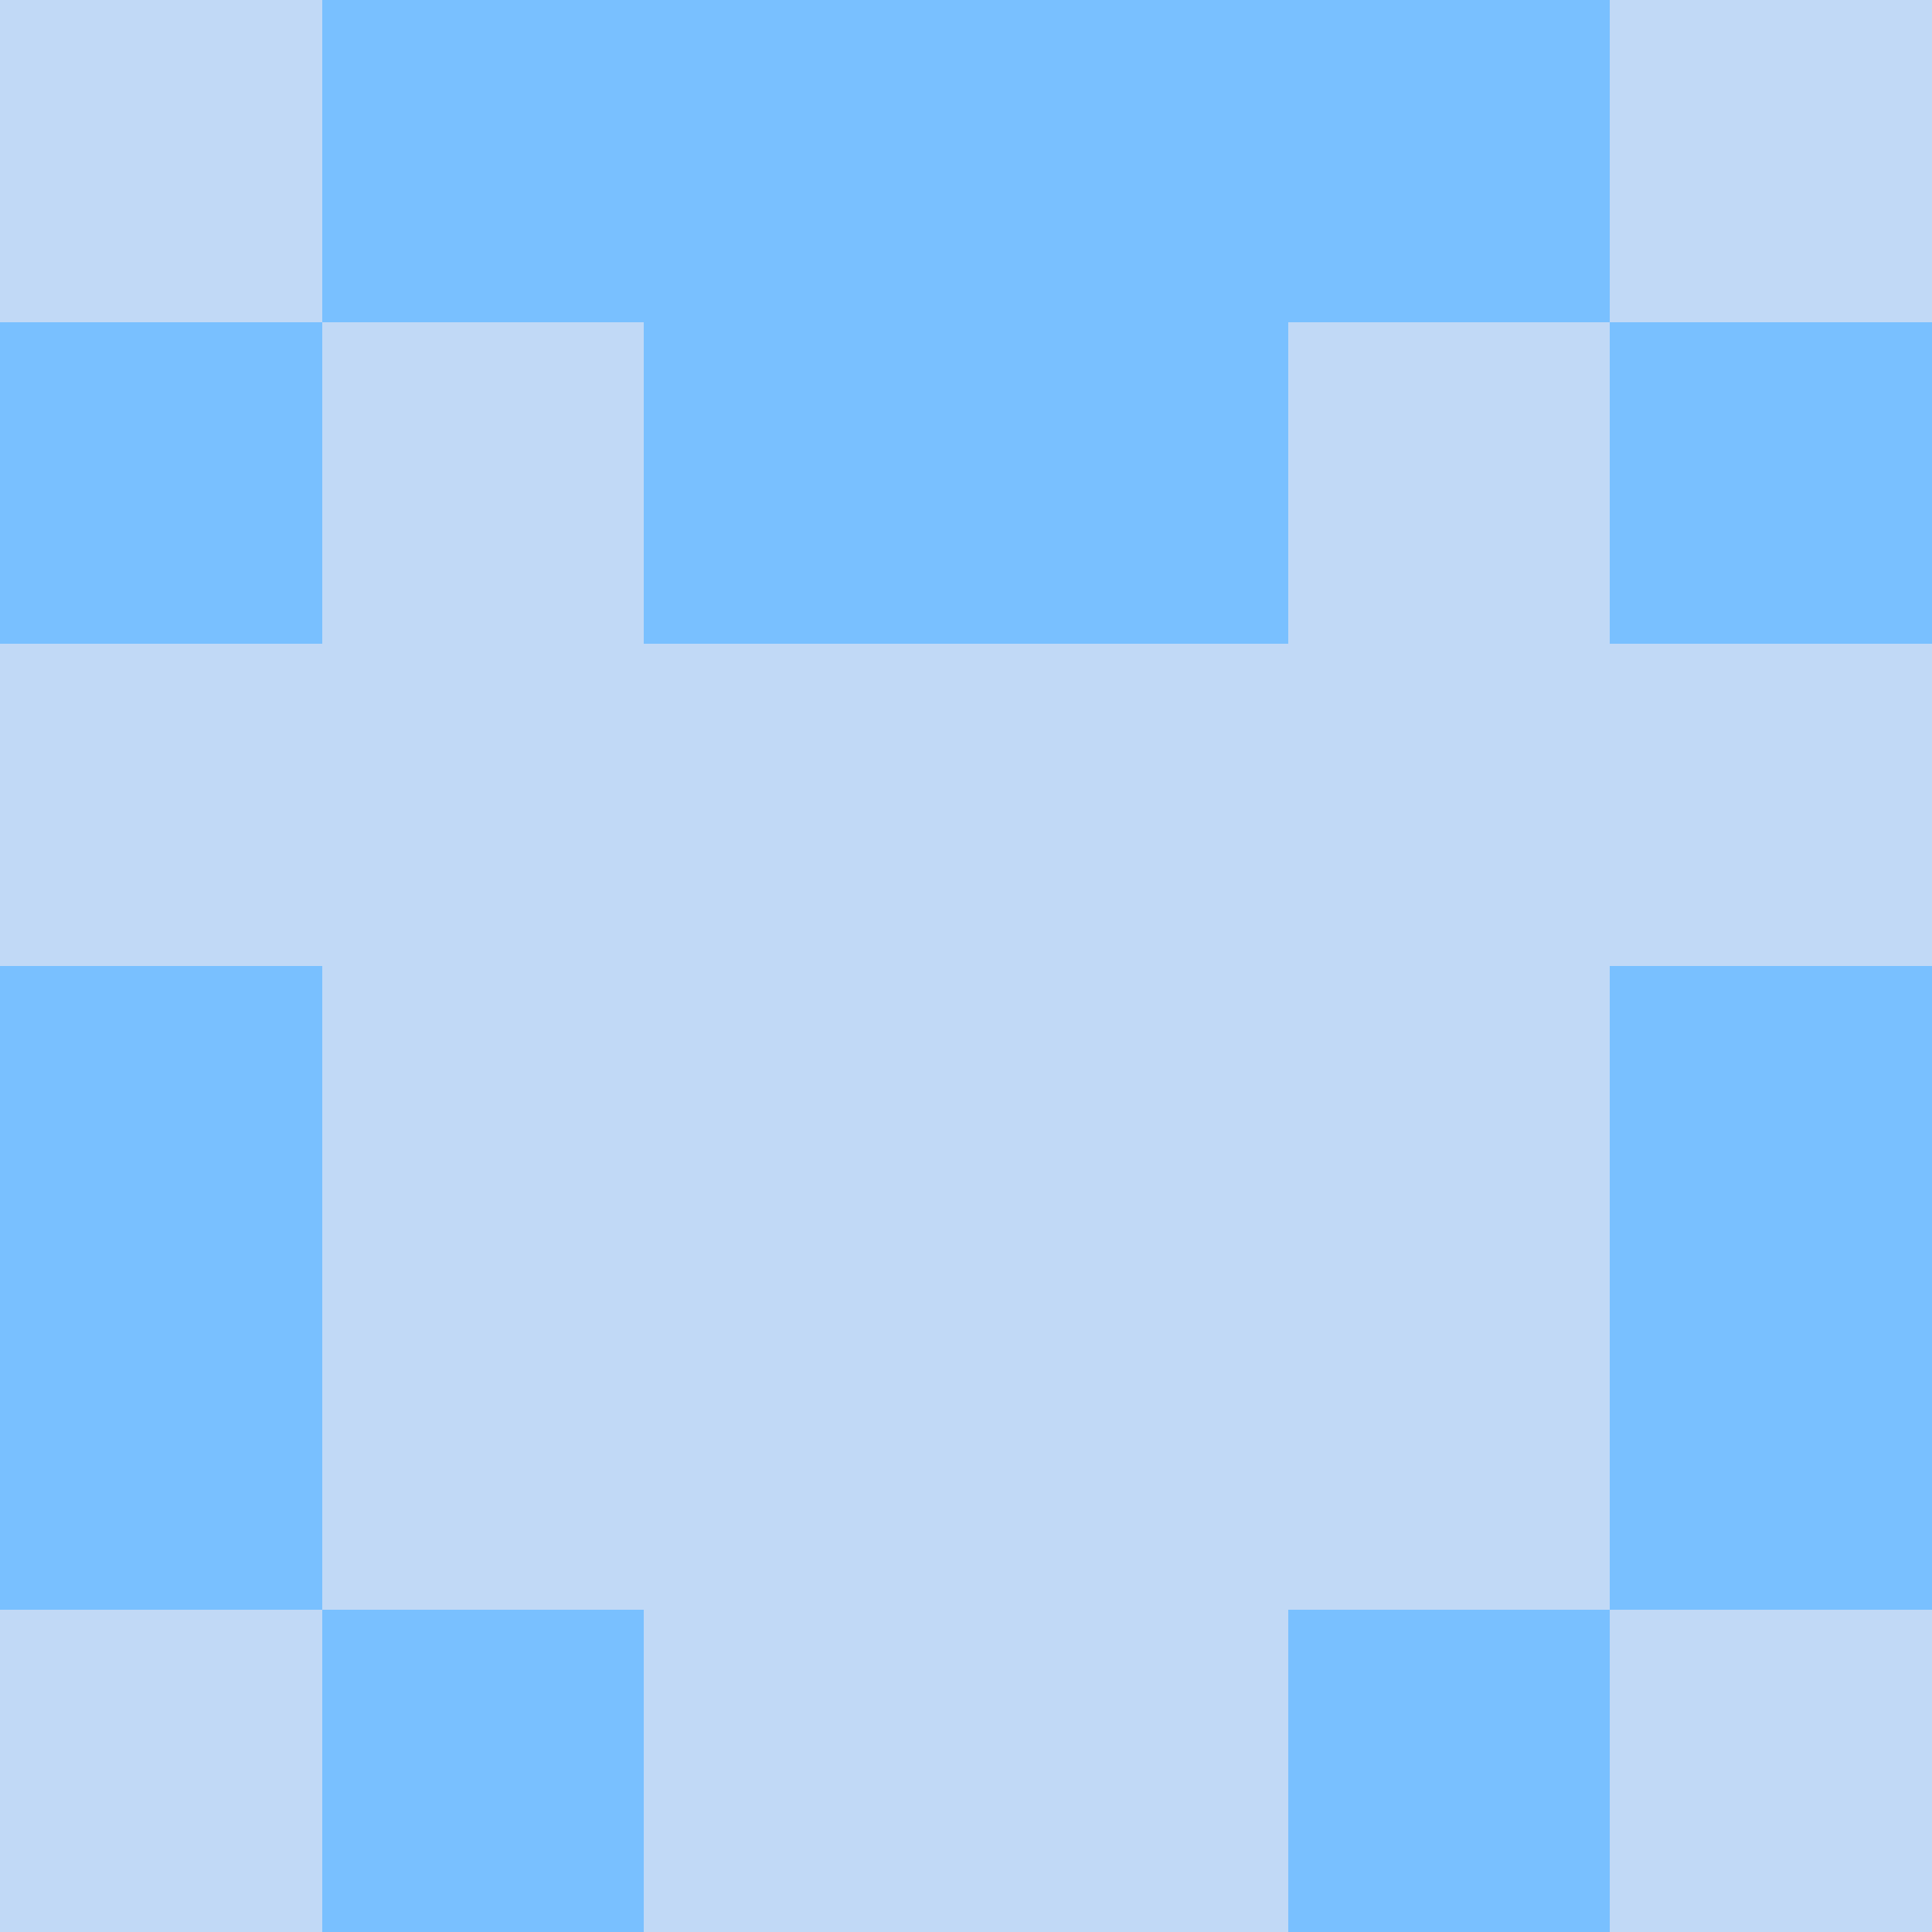
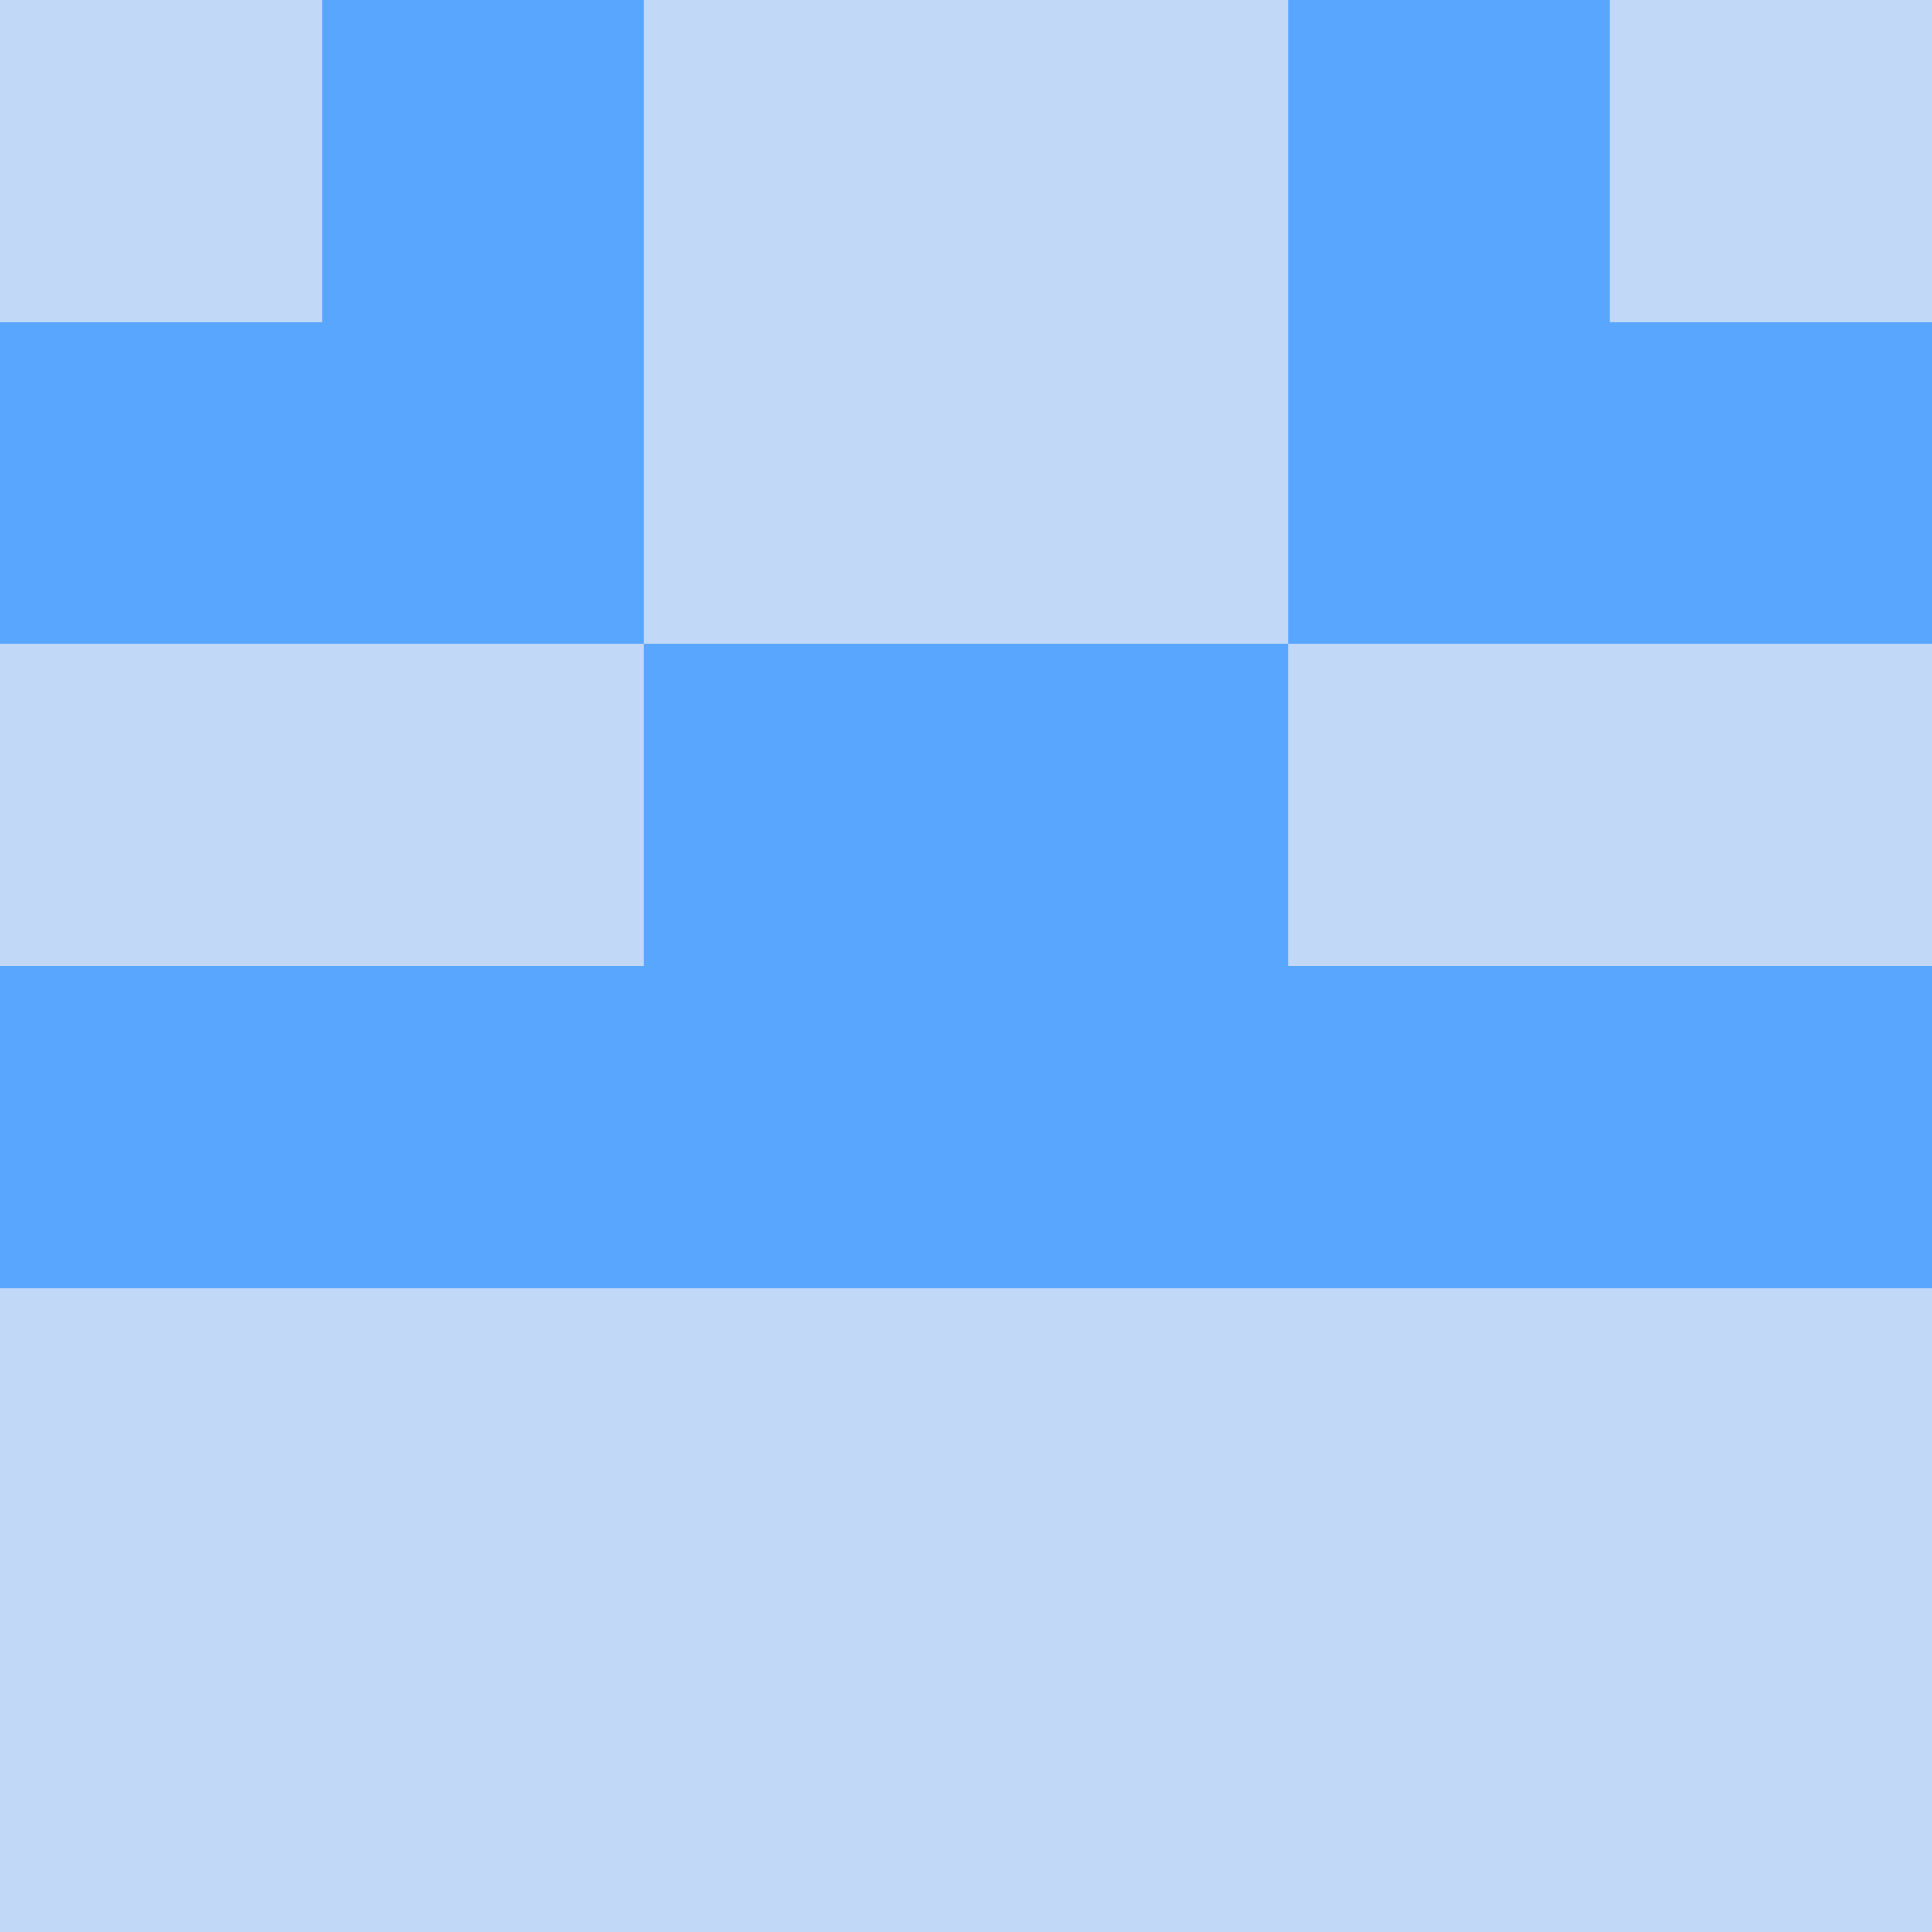
<svg xmlns="http://www.w3.org/2000/svg" viewBox="0 0 48 48" width="192" height="192" shape-rendering="crispEdges">
  <rect width="48" height="48" fill="#0969da" opacity="0.25" />
-   <rect x="8" y="0" width="8" height="8" fill="#79c0ff" />
-   <rect x="32" y="0" width="8" height="8" fill="#79c0ff" />
-   <rect x="16" y="0" width="8" height="8" fill="#79c0ff" />
-   <rect x="24" y="0" width="8" height="8" fill="#79c0ff" />
-   <rect x="0" y="8" width="8" height="8" fill="#79c0ff" />
-   <rect x="40" y="8" width="8" height="8" fill="#79c0ff" />
-   <rect x="16" y="8" width="8" height="8" fill="#79c0ff" />
-   <rect x="24" y="8" width="8" height="8" fill="#79c0ff" />
-   <rect x="0" y="24" width="8" height="8" fill="#79c0ff" />
-   <rect x="40" y="24" width="8" height="8" fill="#79c0ff" />
-   <rect x="0" y="32" width="8" height="8" fill="#79c0ff" />
-   <rect x="40" y="32" width="8" height="8" fill="#79c0ff" />
-   <rect x="8" y="40" width="8" height="8" fill="#79c0ff" />
-   <rect x="32" y="40" width="8" height="8" fill="#79c0ff" />
+   <rect x="8" y="0" width="8" height="8" fill="#58a6ff" />
+   <rect x="32" y="0" width="8" height="8" fill="#58a6ff" />
+   <rect x="0" y="8" width="8" height="8" fill="#58a6ff" />
+   <rect x="40" y="8" width="8" height="8" fill="#58a6ff" />
+   <rect x="8" y="8" width="8" height="8" fill="#58a6ff" />
+   <rect x="32" y="8" width="8" height="8" fill="#58a6ff" />
+   <rect x="16" y="16" width="8" height="8" fill="#58a6ff" />
+   <rect x="24" y="16" width="8" height="8" fill="#58a6ff" />
+   <rect x="0" y="24" width="8" height="8" fill="#58a6ff" />
+   <rect x="40" y="24" width="8" height="8" fill="#58a6ff" />
+   <rect x="8" y="24" width="8" height="8" fill="#58a6ff" />
+   <rect x="32" y="24" width="8" height="8" fill="#58a6ff" />
+   <rect x="16" y="24" width="8" height="8" fill="#58a6ff" />
+   <rect x="24" y="24" width="8" height="8" fill="#58a6ff" />
</svg>
